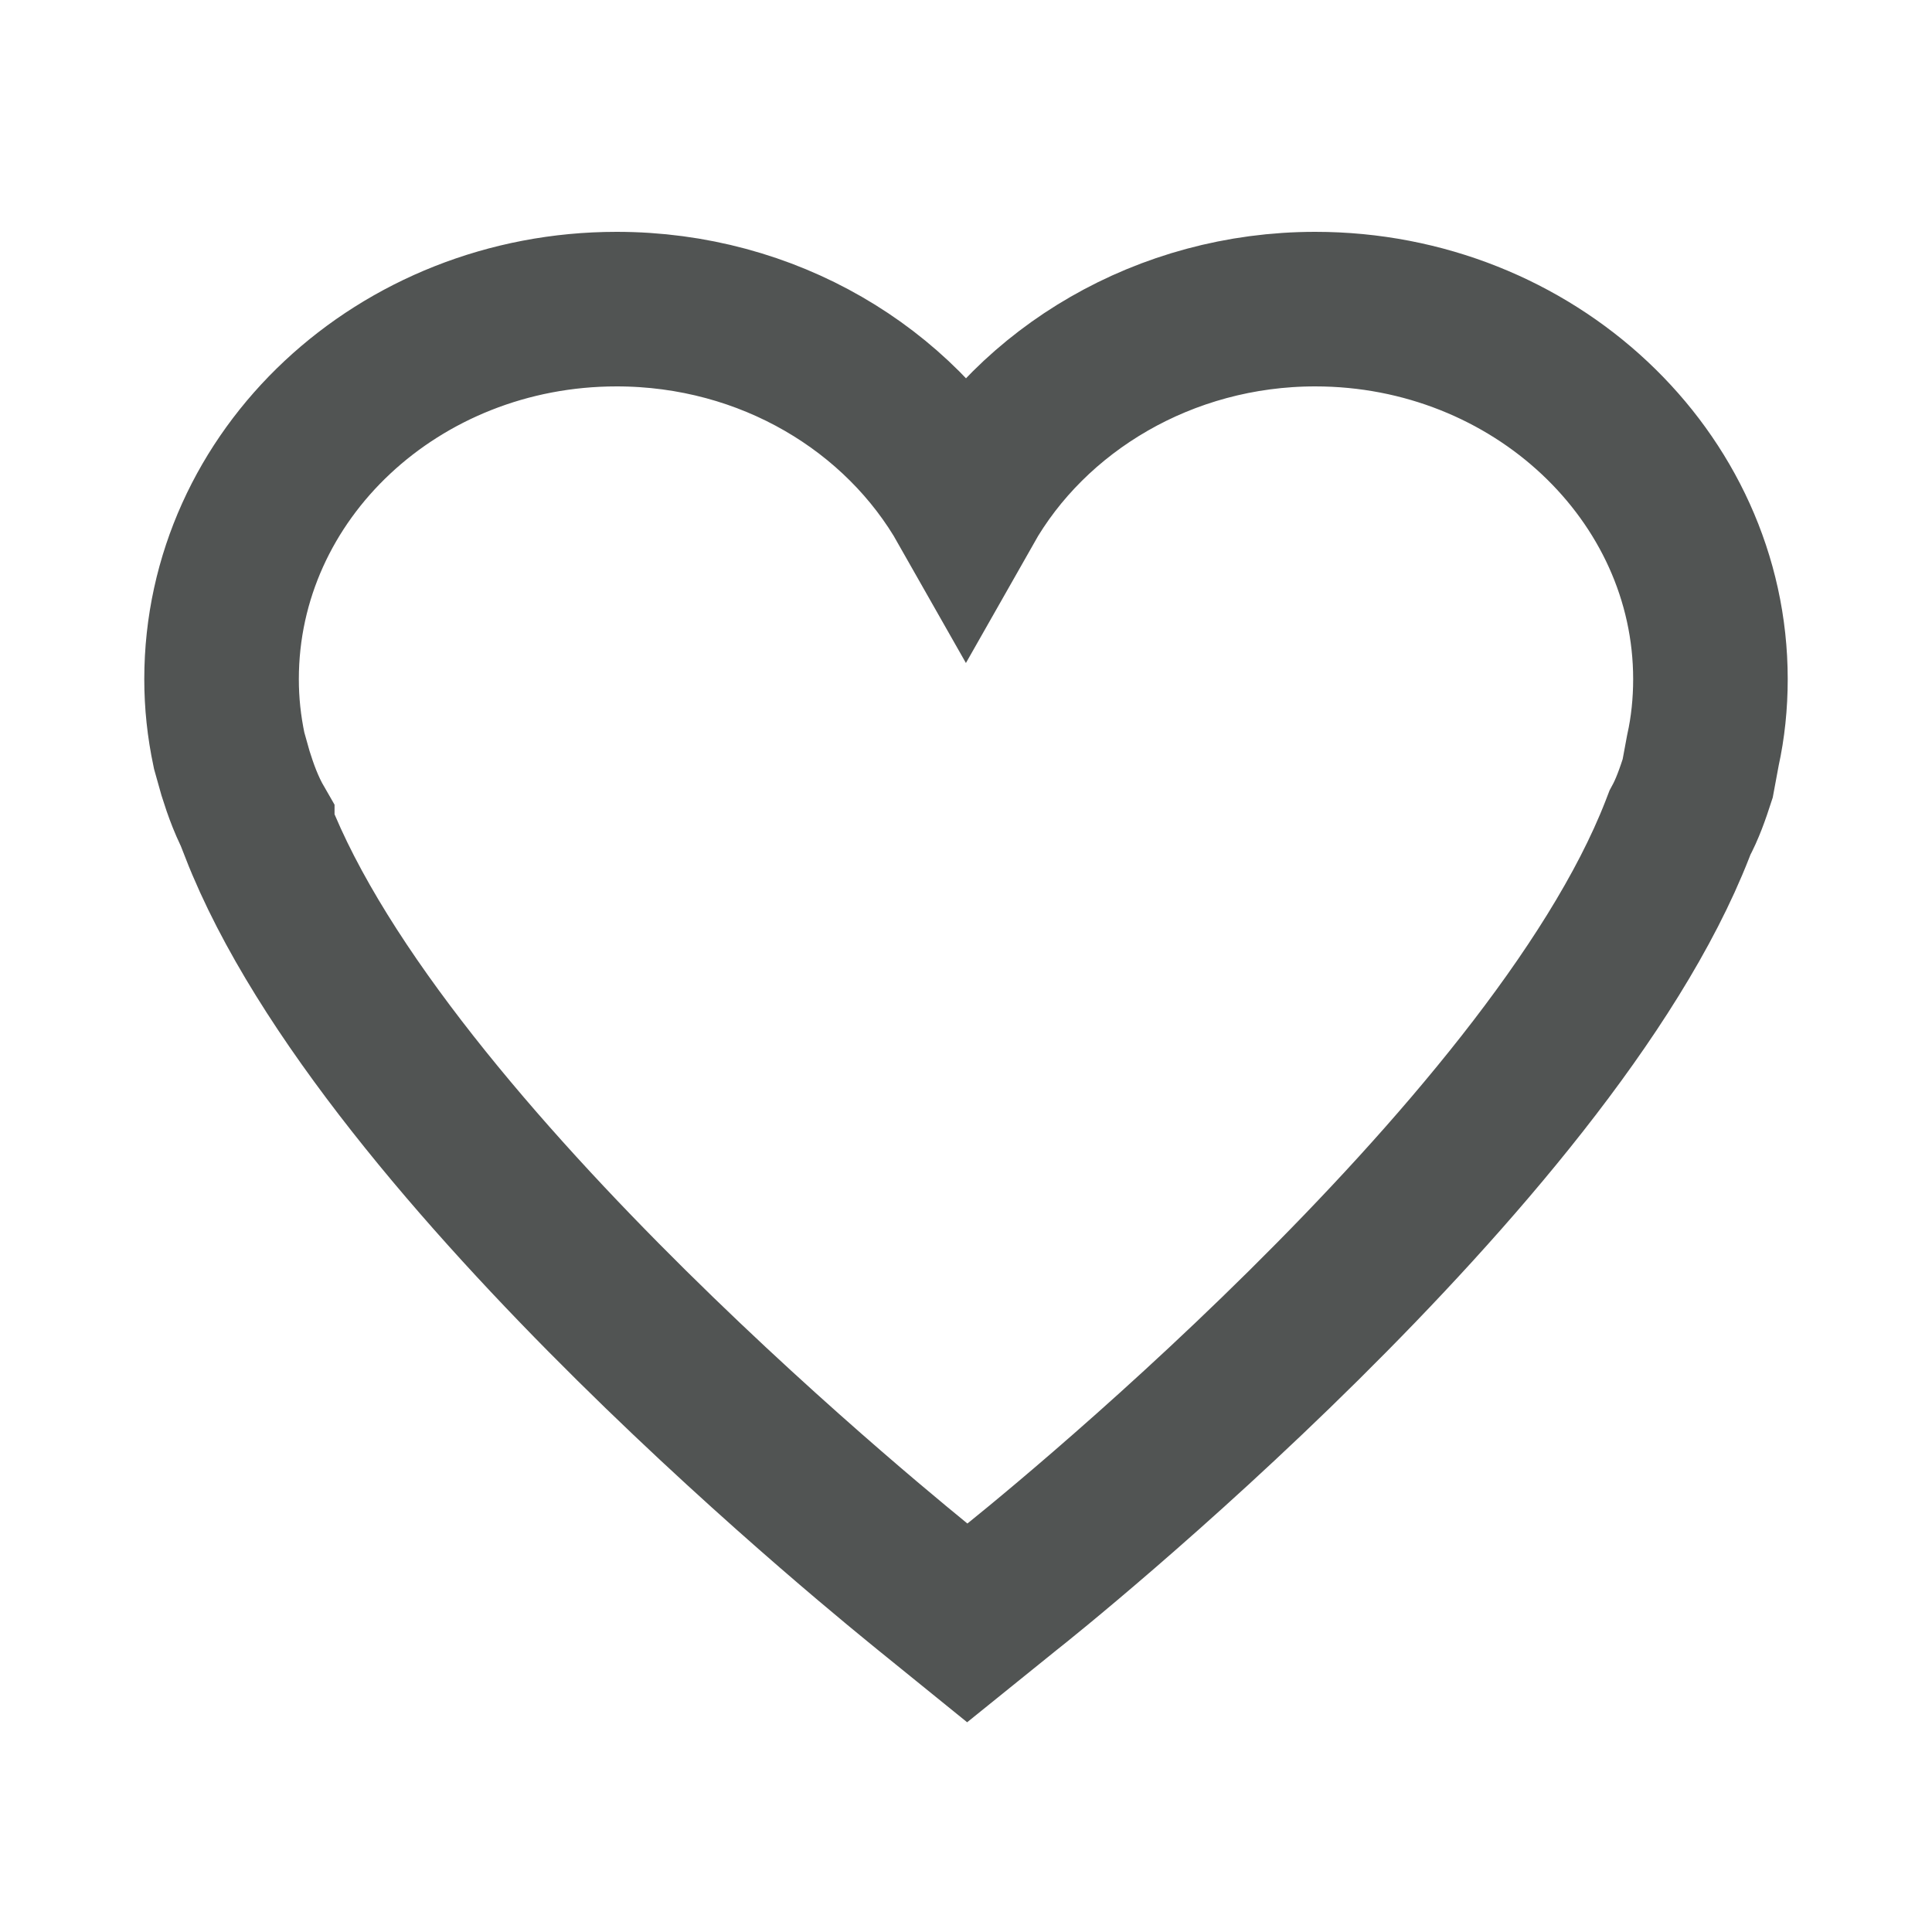
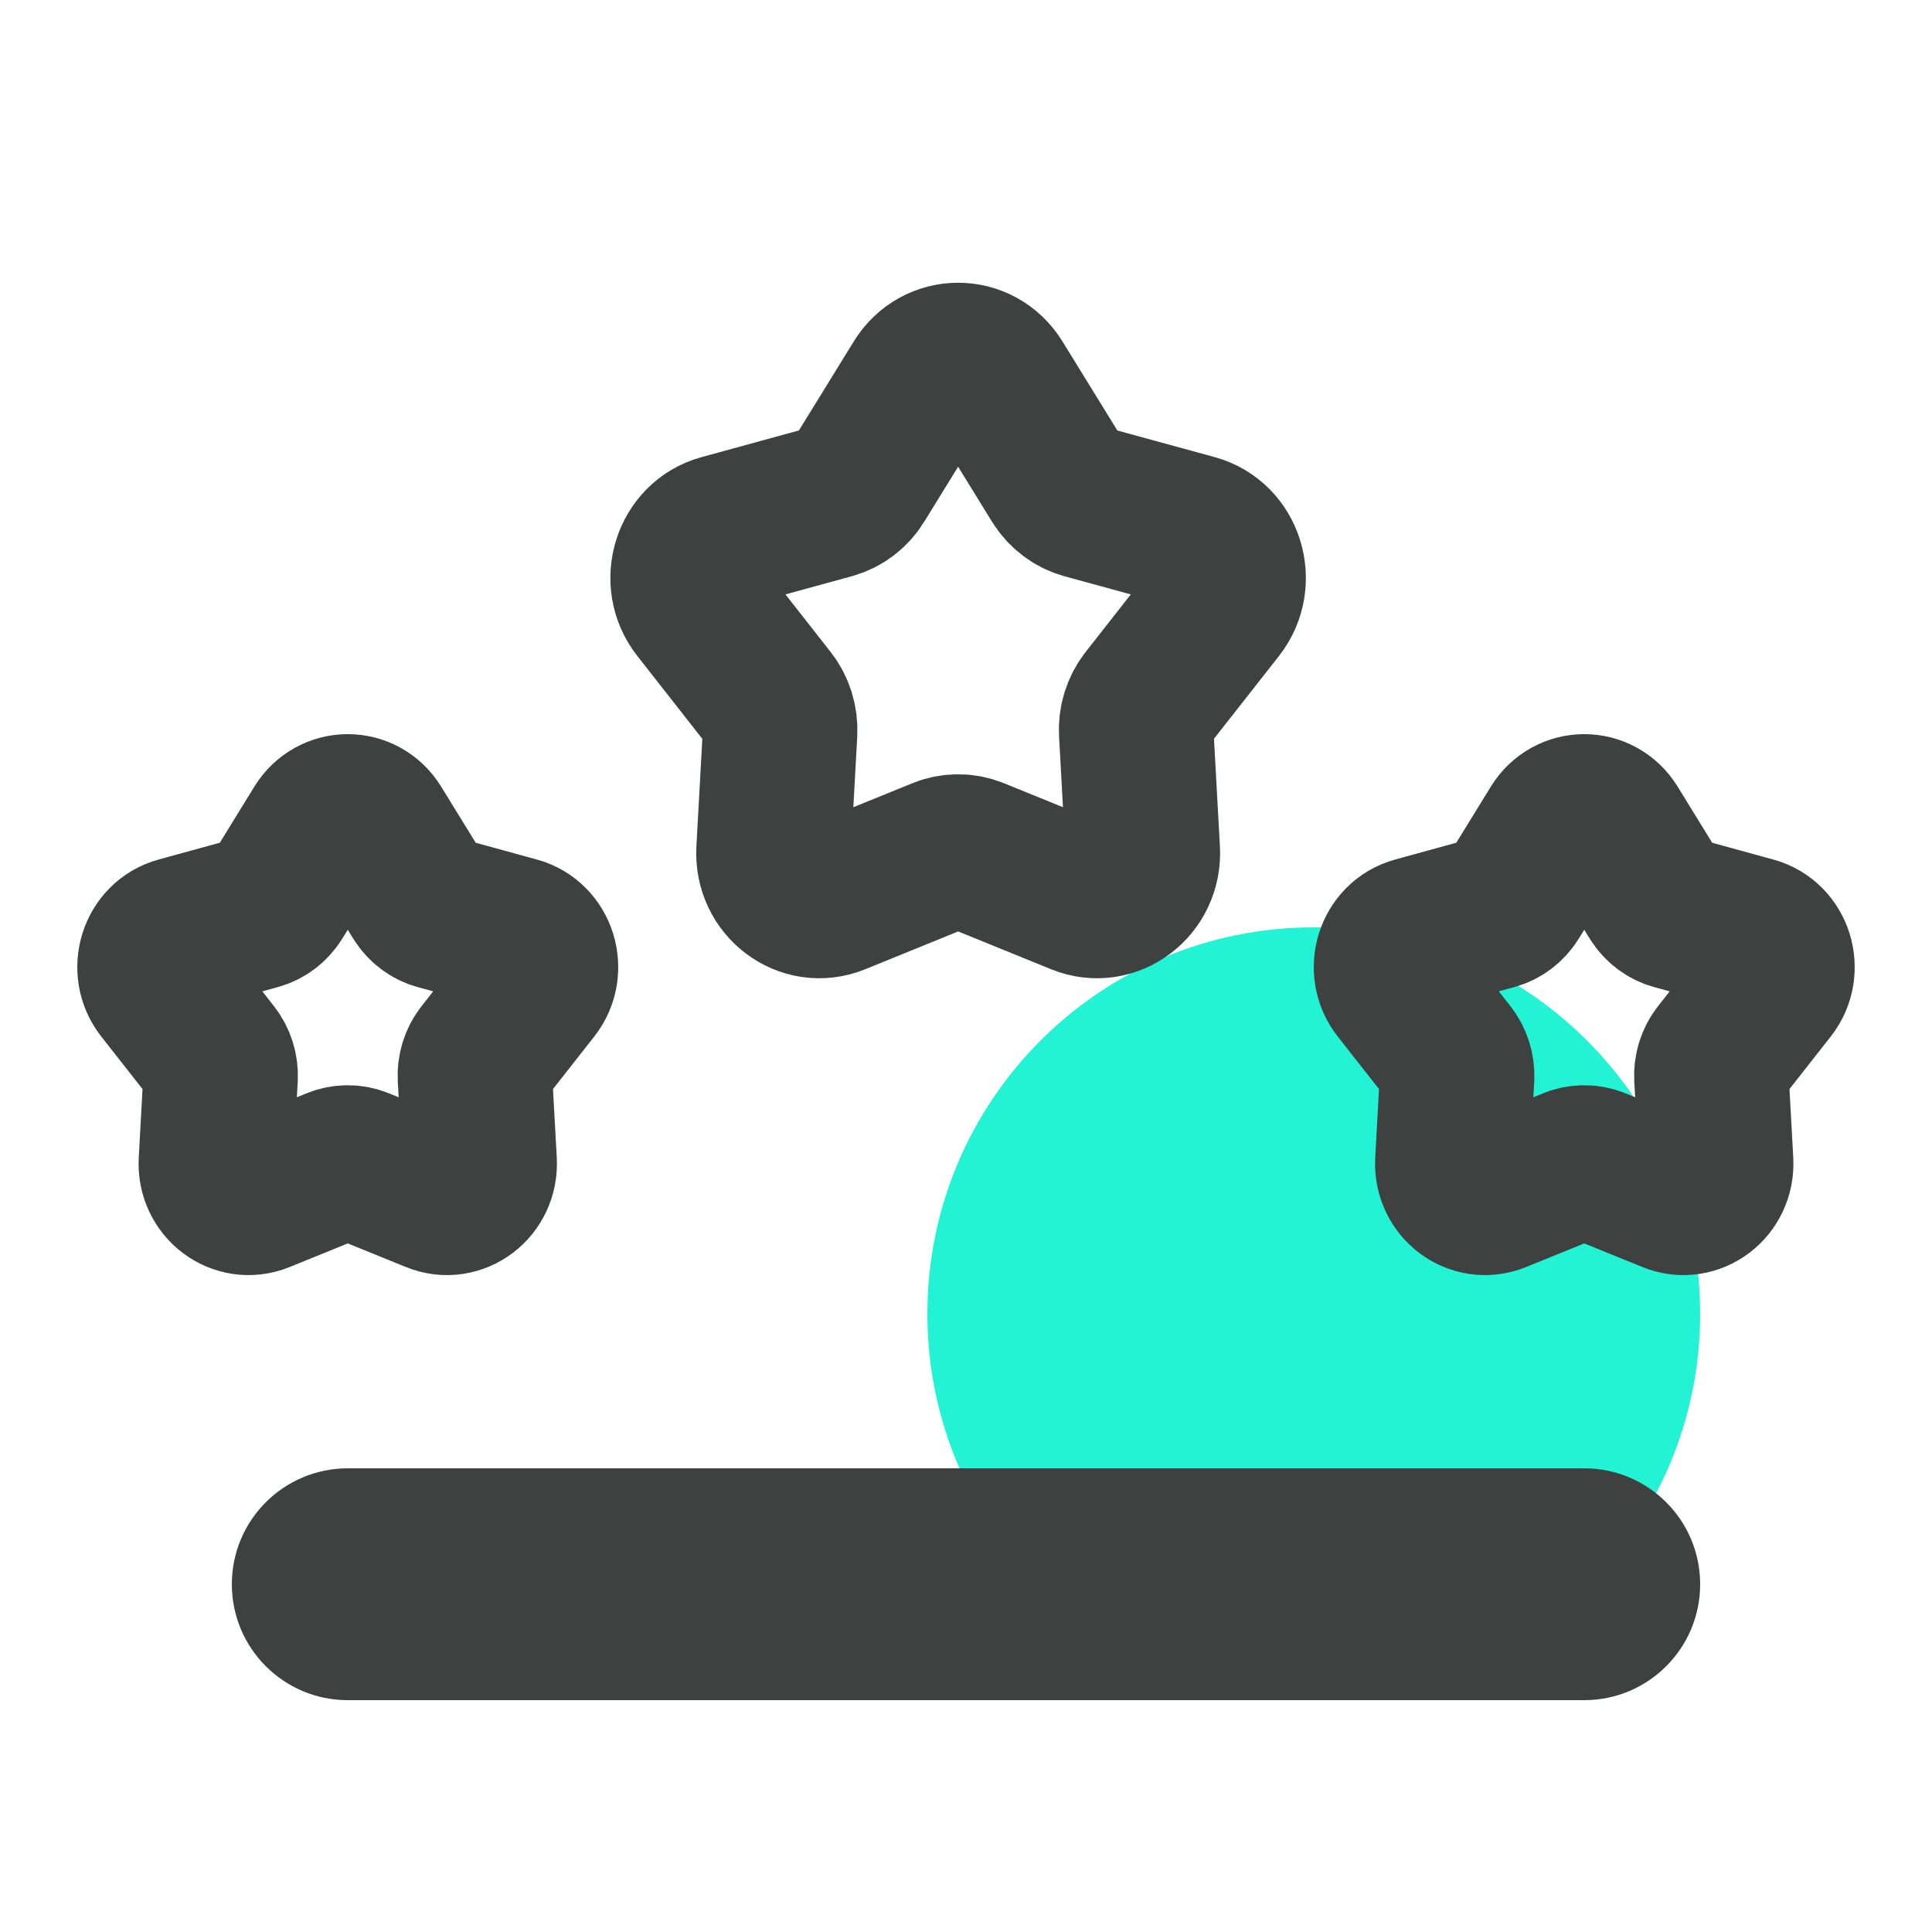
- <svg xmlns="http://www.w3.org/2000/svg" preserveAspectRatio="none" overflow="visible" style="display: block;" width="25" height="25" viewBox="0 0 25 25" fill="none">
-   <g id="Actions">
-     <path id="Vector" opacity="0.9" d="M21.705 10.732C20.057 14.961 13.342 20.342 13.045 20.573L12.516 21L11.989 20.573C11.709 20.342 4.979 14.961 3.329 10.732V10.681C3.196 10.451 3.115 10.22 3.048 10.007L2.965 9.712C2.899 9.398 2.867 9.1 2.867 8.788C2.867 6.139 5.159 4 7.979 4C9.942 4 11.641 5.037 12.499 6.551C13.357 5.037 15.073 4 17.019 4C19.84 4 22.133 6.156 22.133 8.788C22.133 9.102 22.101 9.415 22.035 9.712L21.968 10.073C21.904 10.27 21.836 10.468 21.737 10.649L21.705 10.732Z" stroke="#3E4140" stroke-width="2" />
-   </g>
+ <svg xmlns="http://www.w3.org/2000/svg" width="25" height="25" viewBox="0 0 25 25" fill="none">
+   <circle cx="17" cy="17" r="5" fill="#23F3D5" />
+   <path d="M11.899 4.943C12.132 4.564 12.664 4.564 12.897 4.943L13.689 6.228C13.77 6.358 13.894 6.452 14.038 6.492L15.455 6.88C15.873 6.994 16.037 7.521 15.764 7.87L14.836 9.052C14.742 9.172 14.694 9.324 14.703 9.479L14.787 11.004C14.812 11.454 14.382 11.779 13.979 11.616L12.614 11.061C12.475 11.005 12.321 11.005 12.183 11.061L10.818 11.616C10.415 11.779 9.985 11.454 10.01 11.004L10.094 9.479C10.102 9.324 10.055 9.172 9.96 9.052L9.033 7.87C8.759 7.521 8.923 6.994 9.341 6.88L10.758 6.492C10.902 6.452 11.027 6.358 11.107 6.228L11.899 4.943Z" stroke="#3E4140" stroke-width="2" />
+   <path d="M4.143 10.703C4.31 10.432 4.69 10.432 4.857 10.703L5.422 11.621C5.48 11.714 5.569 11.781 5.671 11.809L6.684 12.087C6.982 12.168 7.099 12.545 6.904 12.794L6.241 13.638C6.174 13.724 6.14 13.833 6.146 13.943L6.206 15.032C6.224 15.354 5.917 15.586 5.629 15.469L4.654 15.073C4.555 15.033 4.445 15.033 4.346 15.073L3.371 15.469C3.083 15.586 2.776 15.354 2.794 15.032L2.854 13.943C2.86 13.833 2.826 13.724 2.759 13.638L2.096 12.794C1.901 12.545 2.018 12.168 2.316 12.087L3.329 11.809C3.432 11.781 3.52 11.714 3.578 11.621L4.143 10.703Z" stroke="#3E4140" stroke-width="2" />
+   <path d="M20.143 10.703C20.31 10.432 20.69 10.432 20.857 10.703L21.422 11.621C21.48 11.714 21.569 11.781 21.671 11.809L22.683 12.087C22.982 12.168 23.099 12.545 22.904 12.794L22.241 13.638C22.174 13.724 22.14 13.833 22.146 13.943L22.206 15.032C22.224 15.354 21.917 15.586 21.629 15.469L20.654 15.073C20.555 15.033 20.445 15.033 20.346 15.073L19.371 15.469C19.083 15.586 18.776 15.354 18.794 15.032L18.854 13.943C18.86 13.833 18.826 13.724 18.759 13.638L18.096 12.794C17.901 12.545 18.018 12.168 18.317 12.087L19.329 11.809C19.431 11.781 19.52 11.714 19.578 11.621L20.143 10.703Z" stroke="#3E4140" stroke-width="2" />
+   <rect x="3" y="19" width="19" height="3" rx="1.5" fill="#3E4140" />
</svg>
